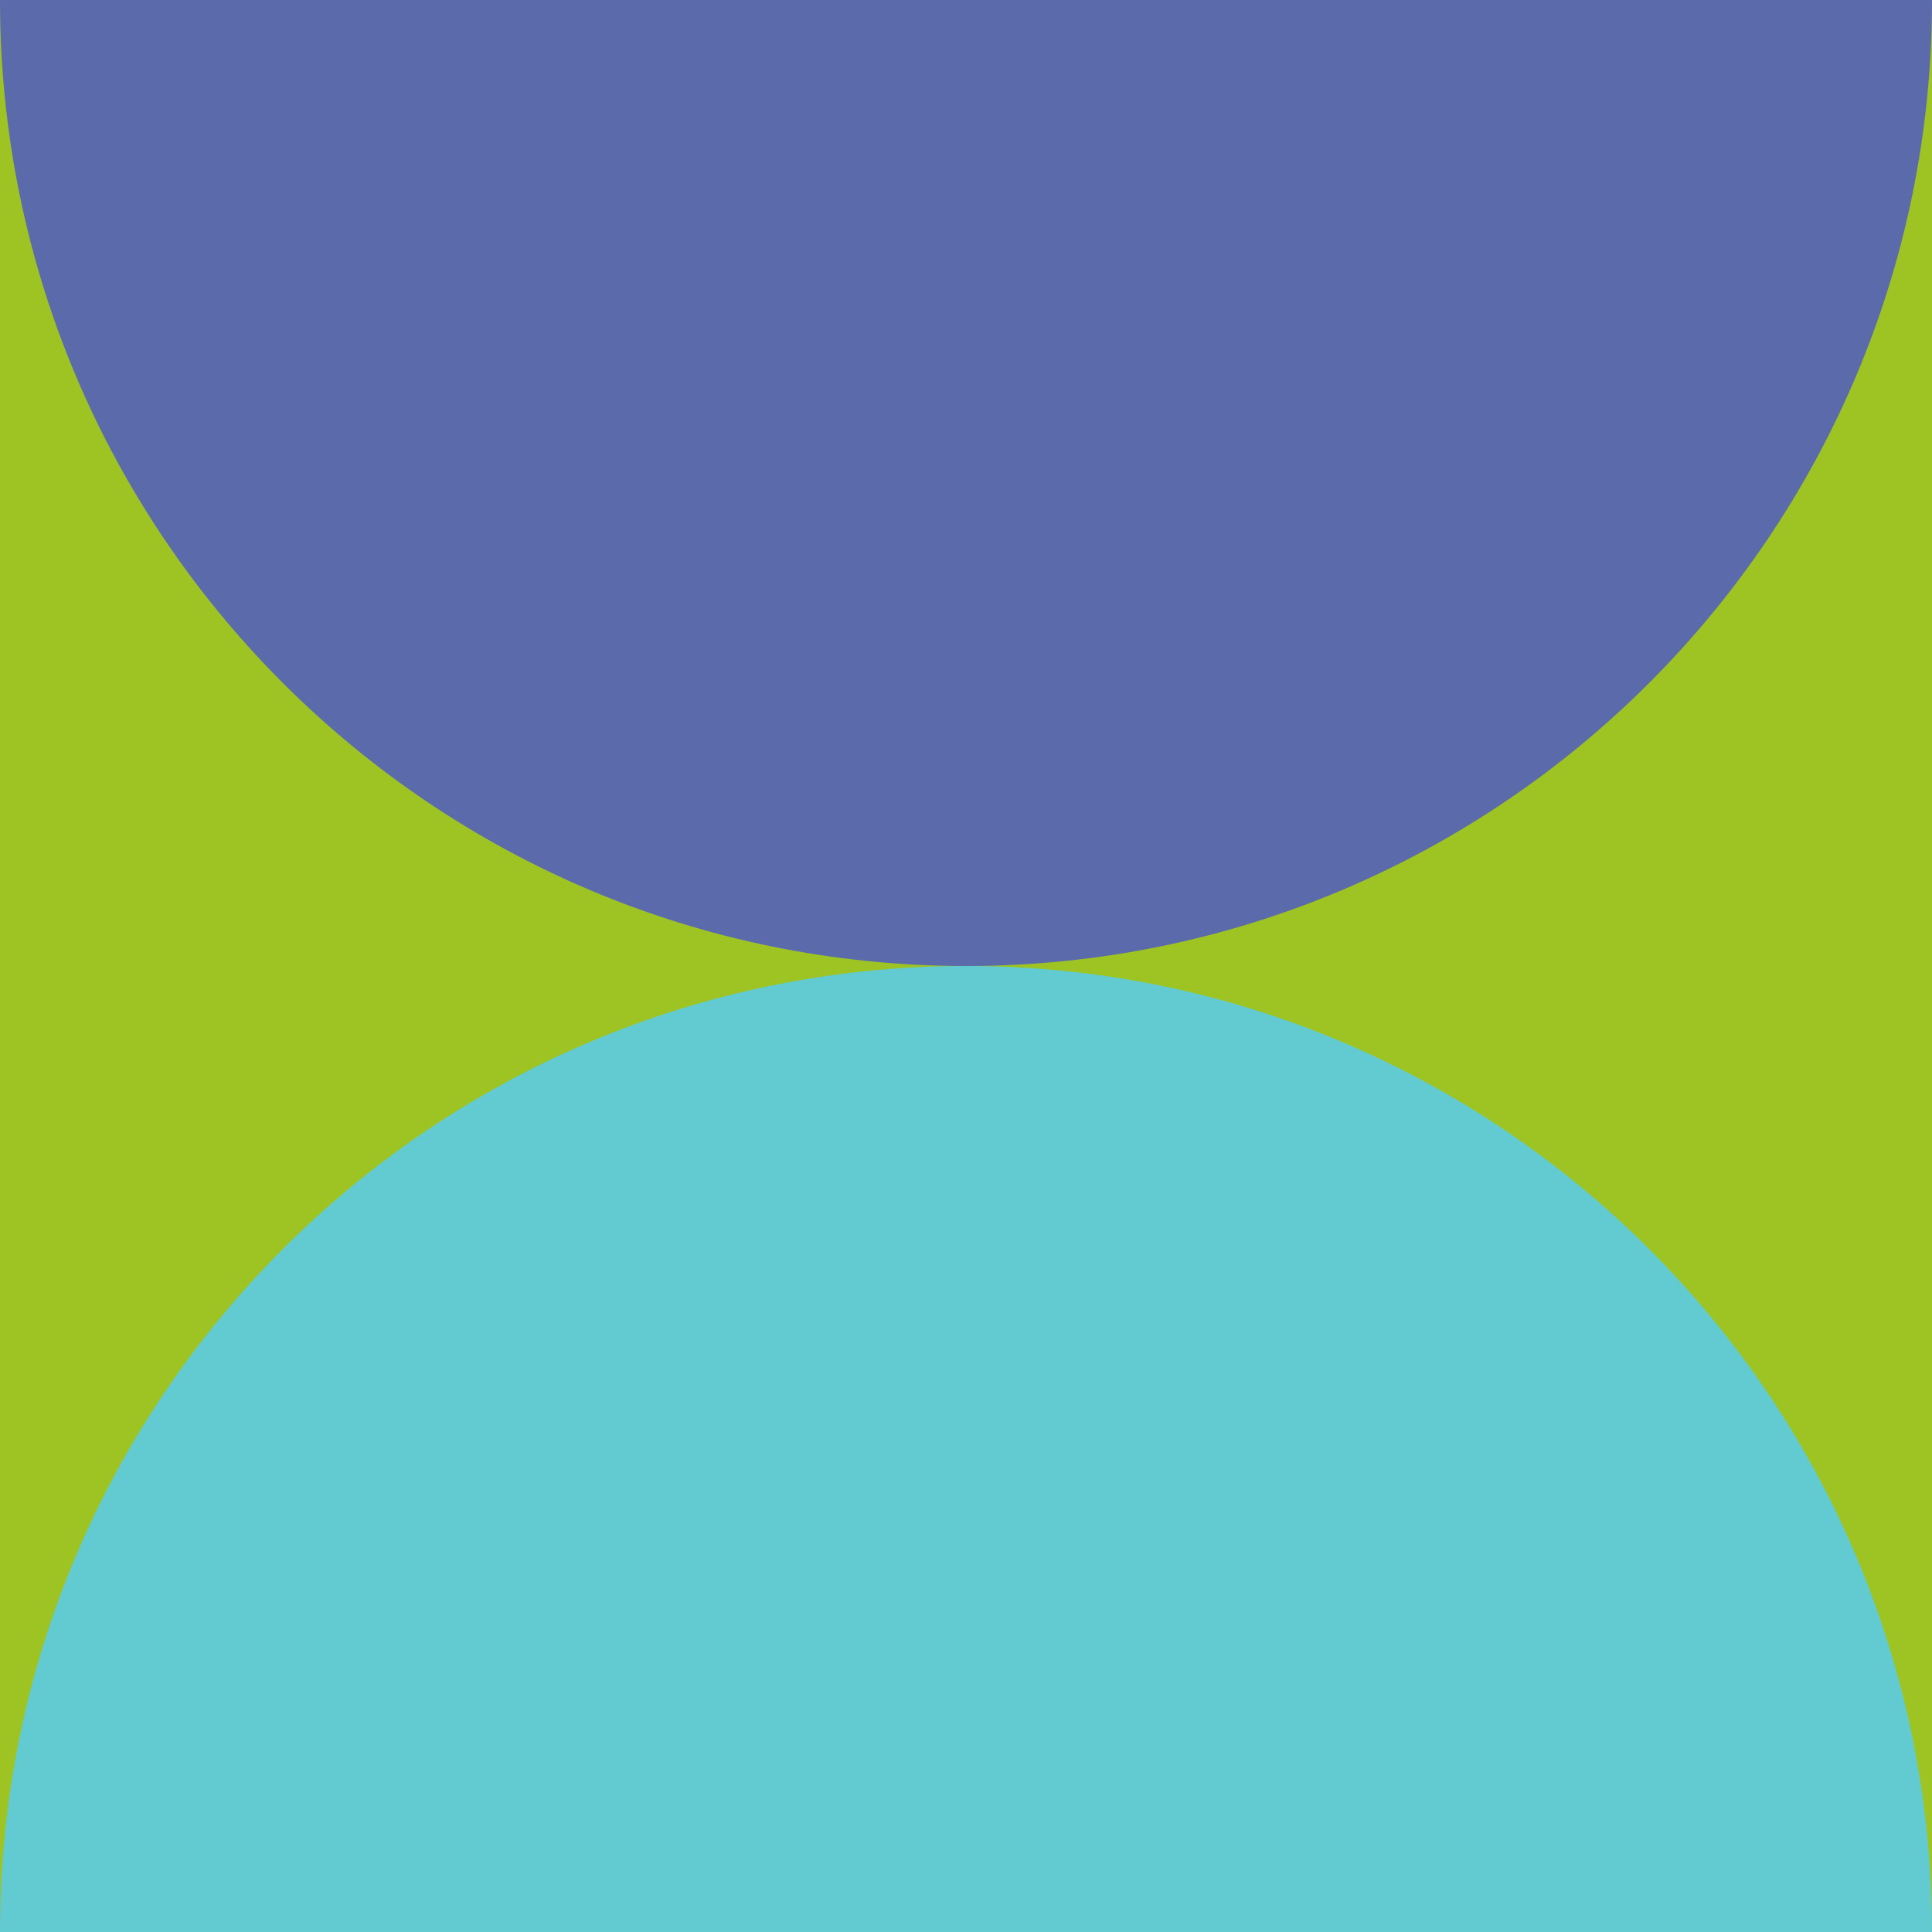
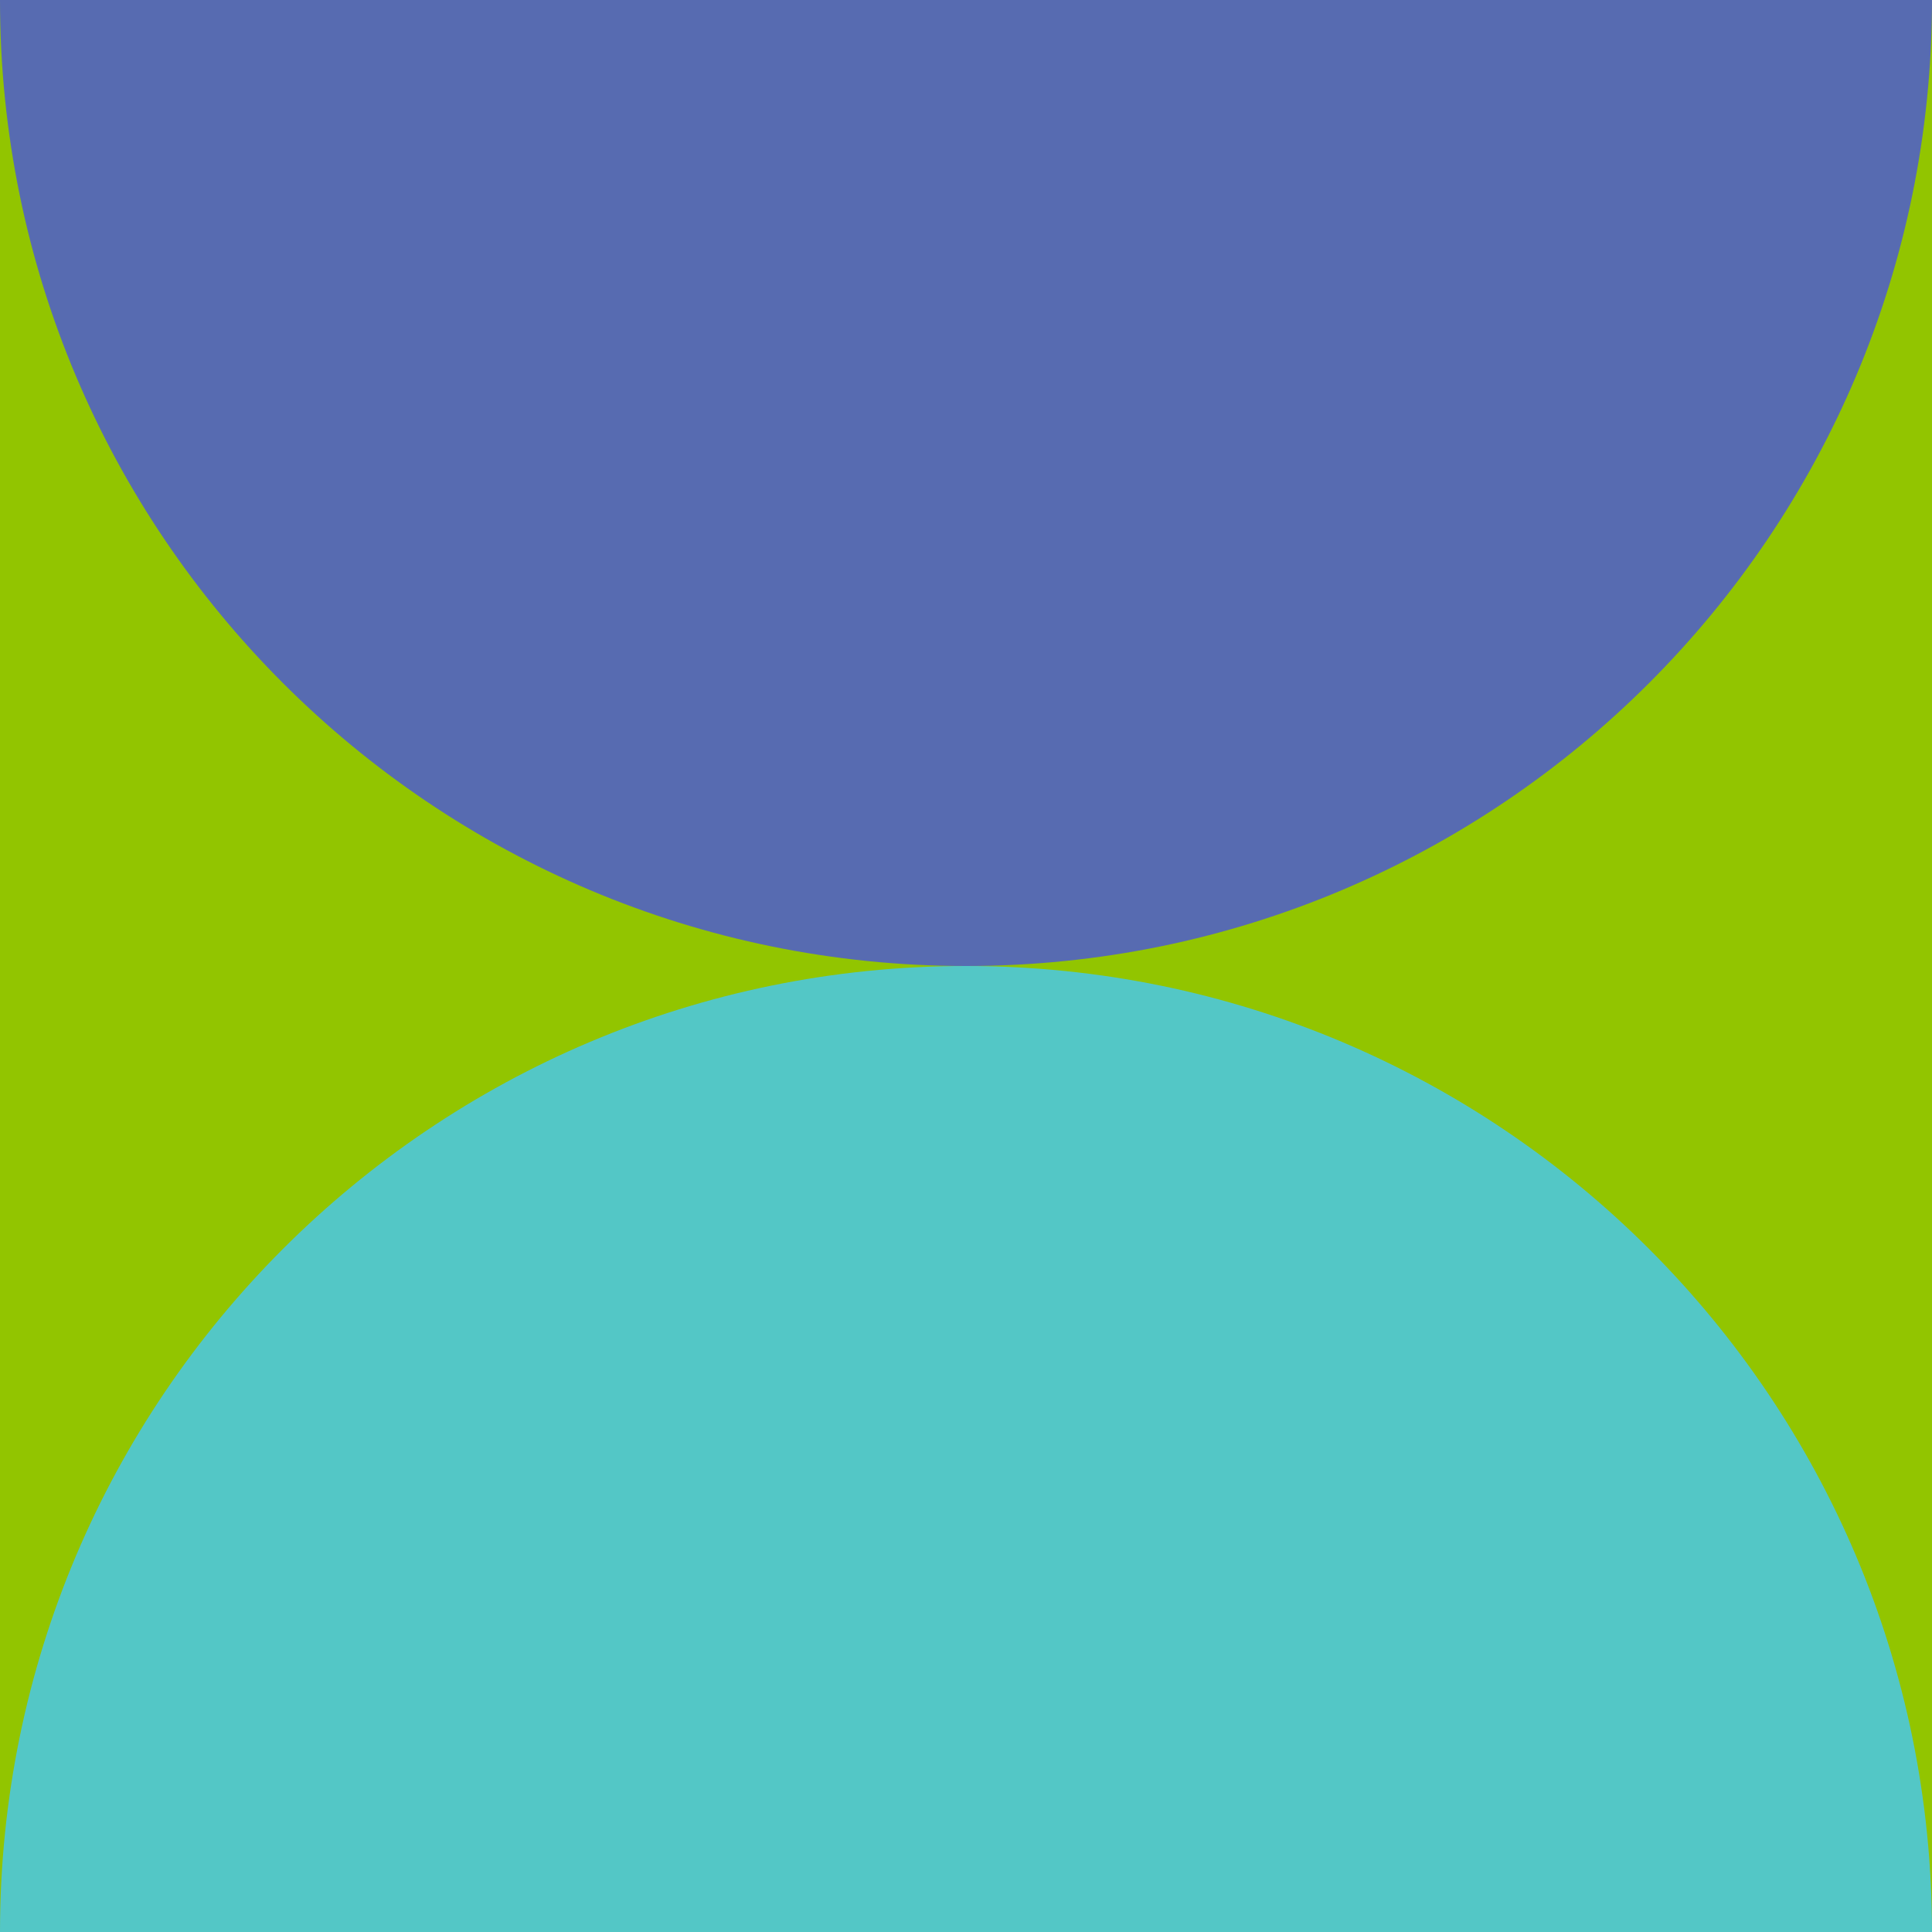
<svg xmlns="http://www.w3.org/2000/svg" width="140" height="140" viewBox="0 0 140 140" fill="none">
  <g clip-path="url(#clip0_2346_459)">
-     <rect width="140" height="140" fill="#9DC423" />
-     <circle cx="70" cy="140" r="70" fill="#62CAD1" />
-     <circle cx="70" r="70" fill="#5B6AAB" />
+     <rect width="140" height="140" fill="#92C500" />
+     <circle cx="70" cy="140" r="70" fill="#53C7C6" />
+     <circle cx="70" r="70" fill="#576BB1" />
  </g>
  <defs>
    <clipPath id="clip0_2346_459">
      <rect width="140" height="140" fill="white" />
    </clipPath>
  </defs>
</svg>
